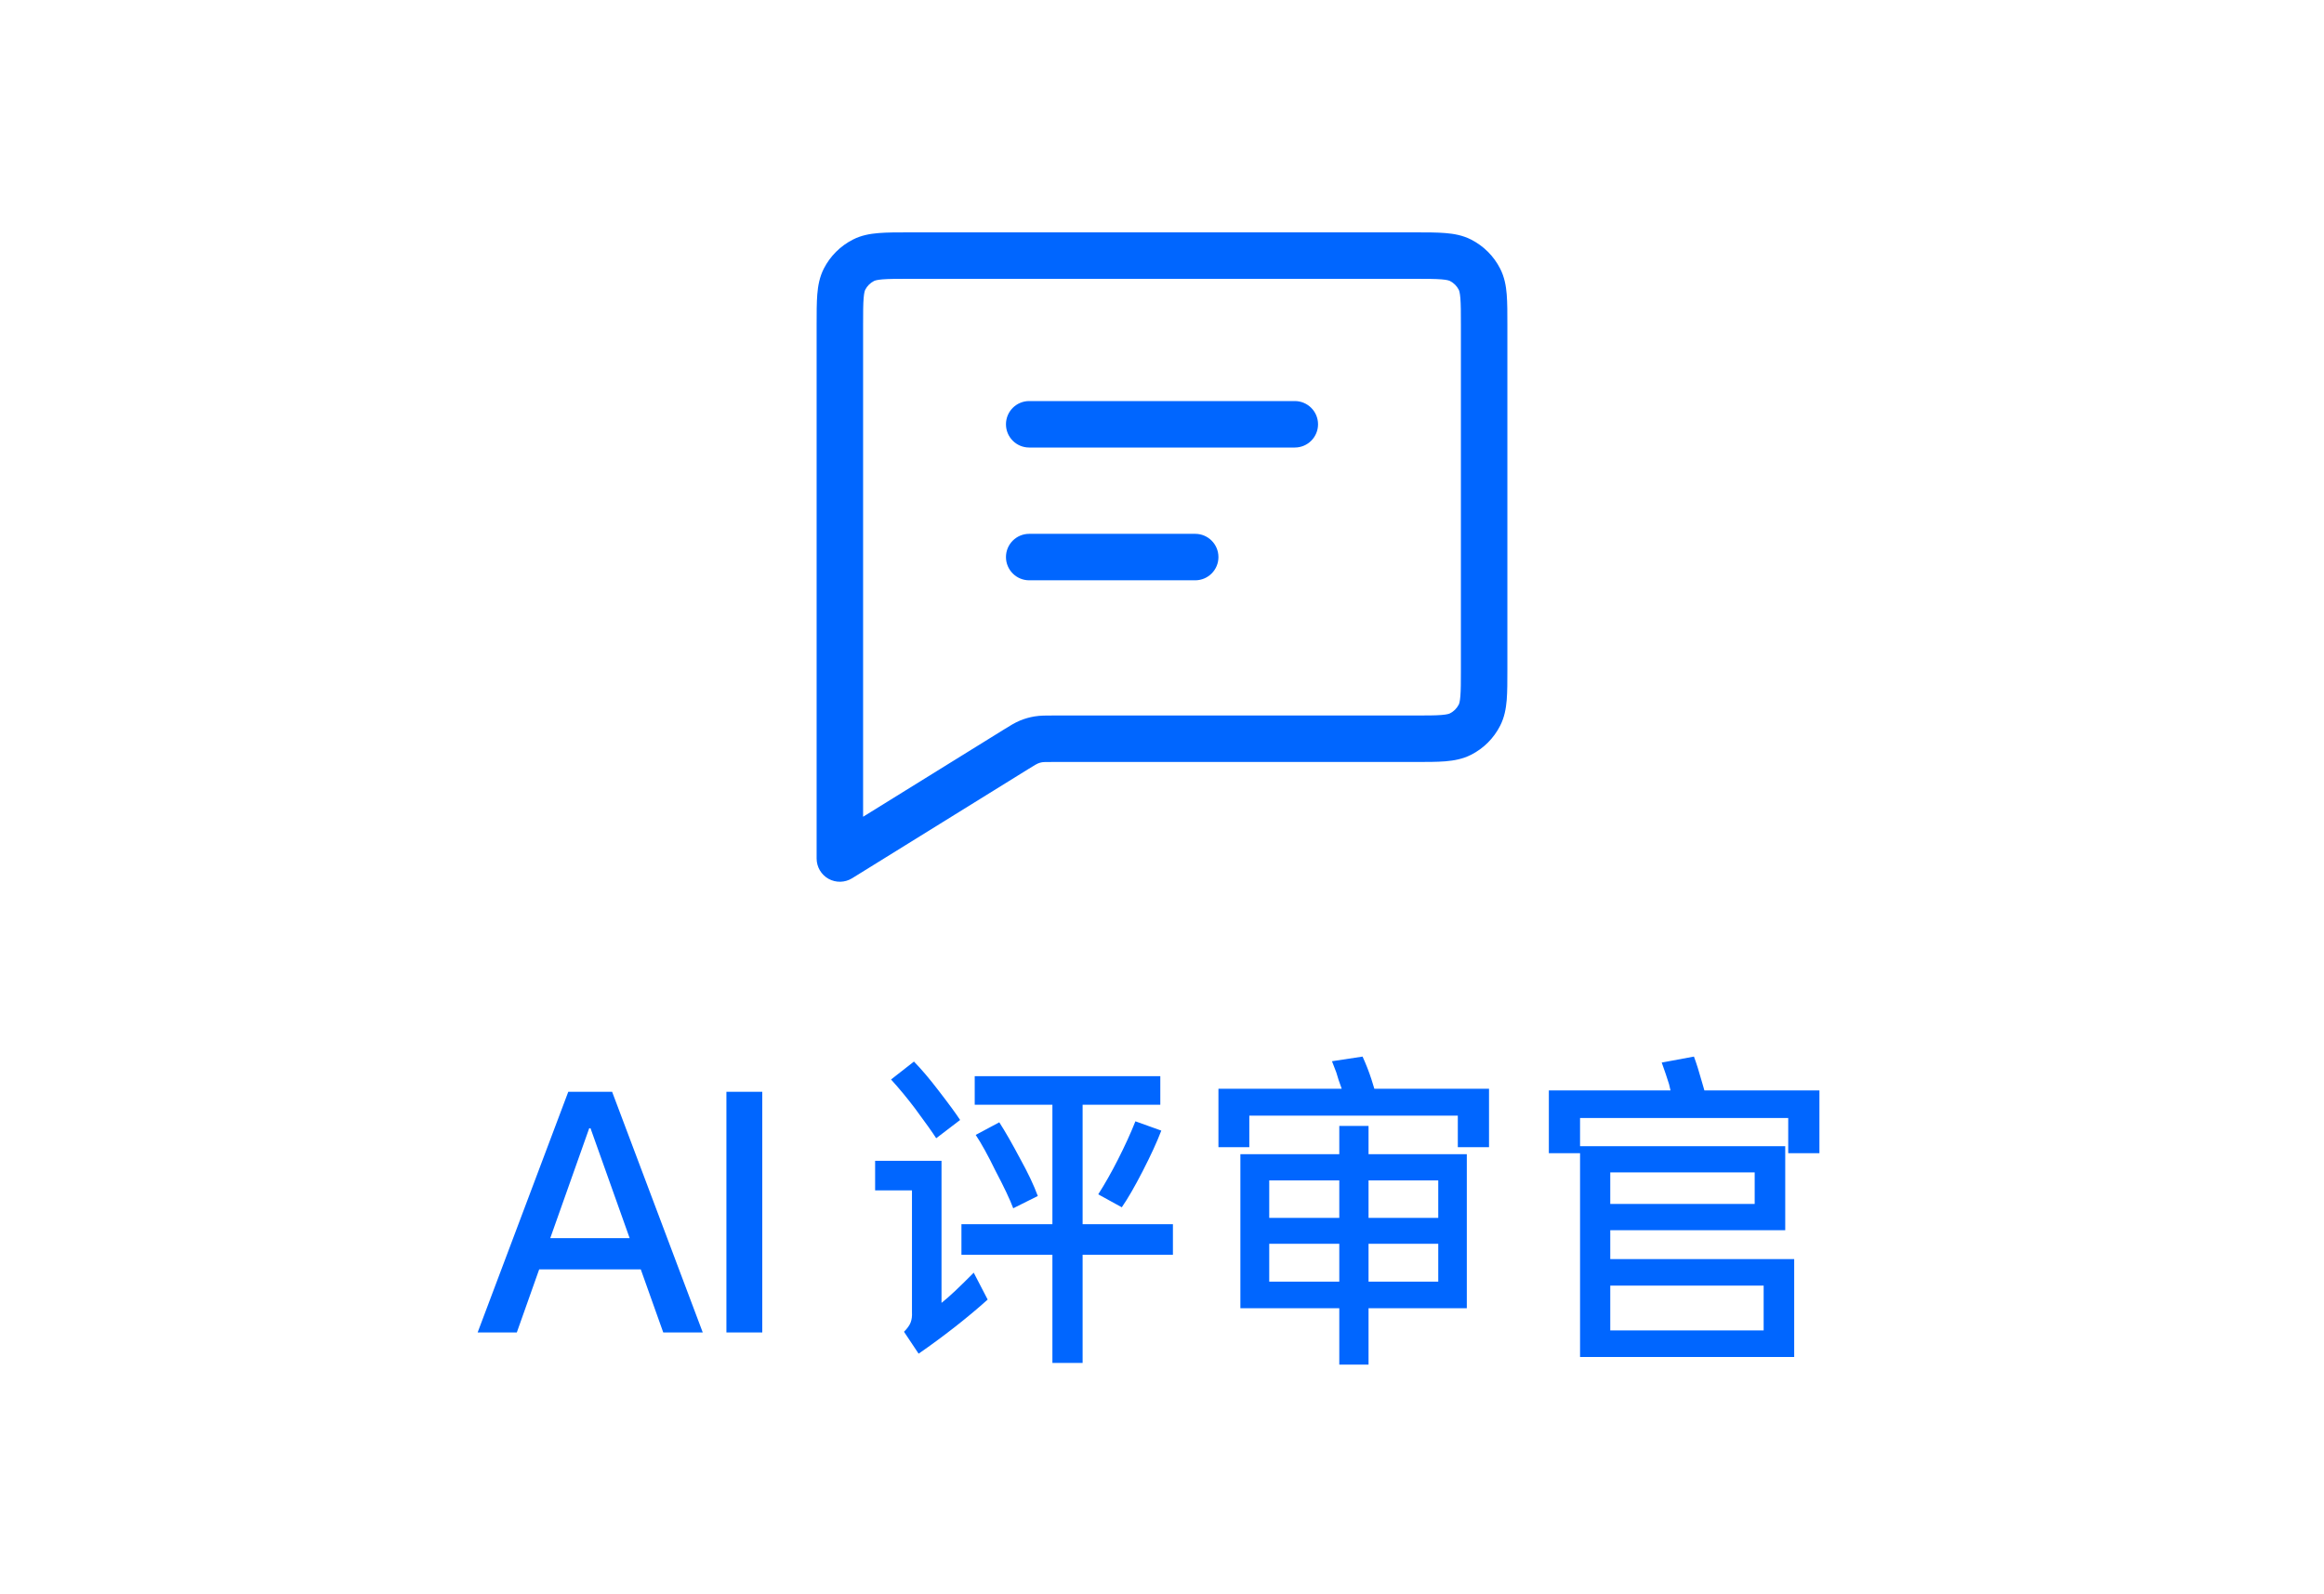
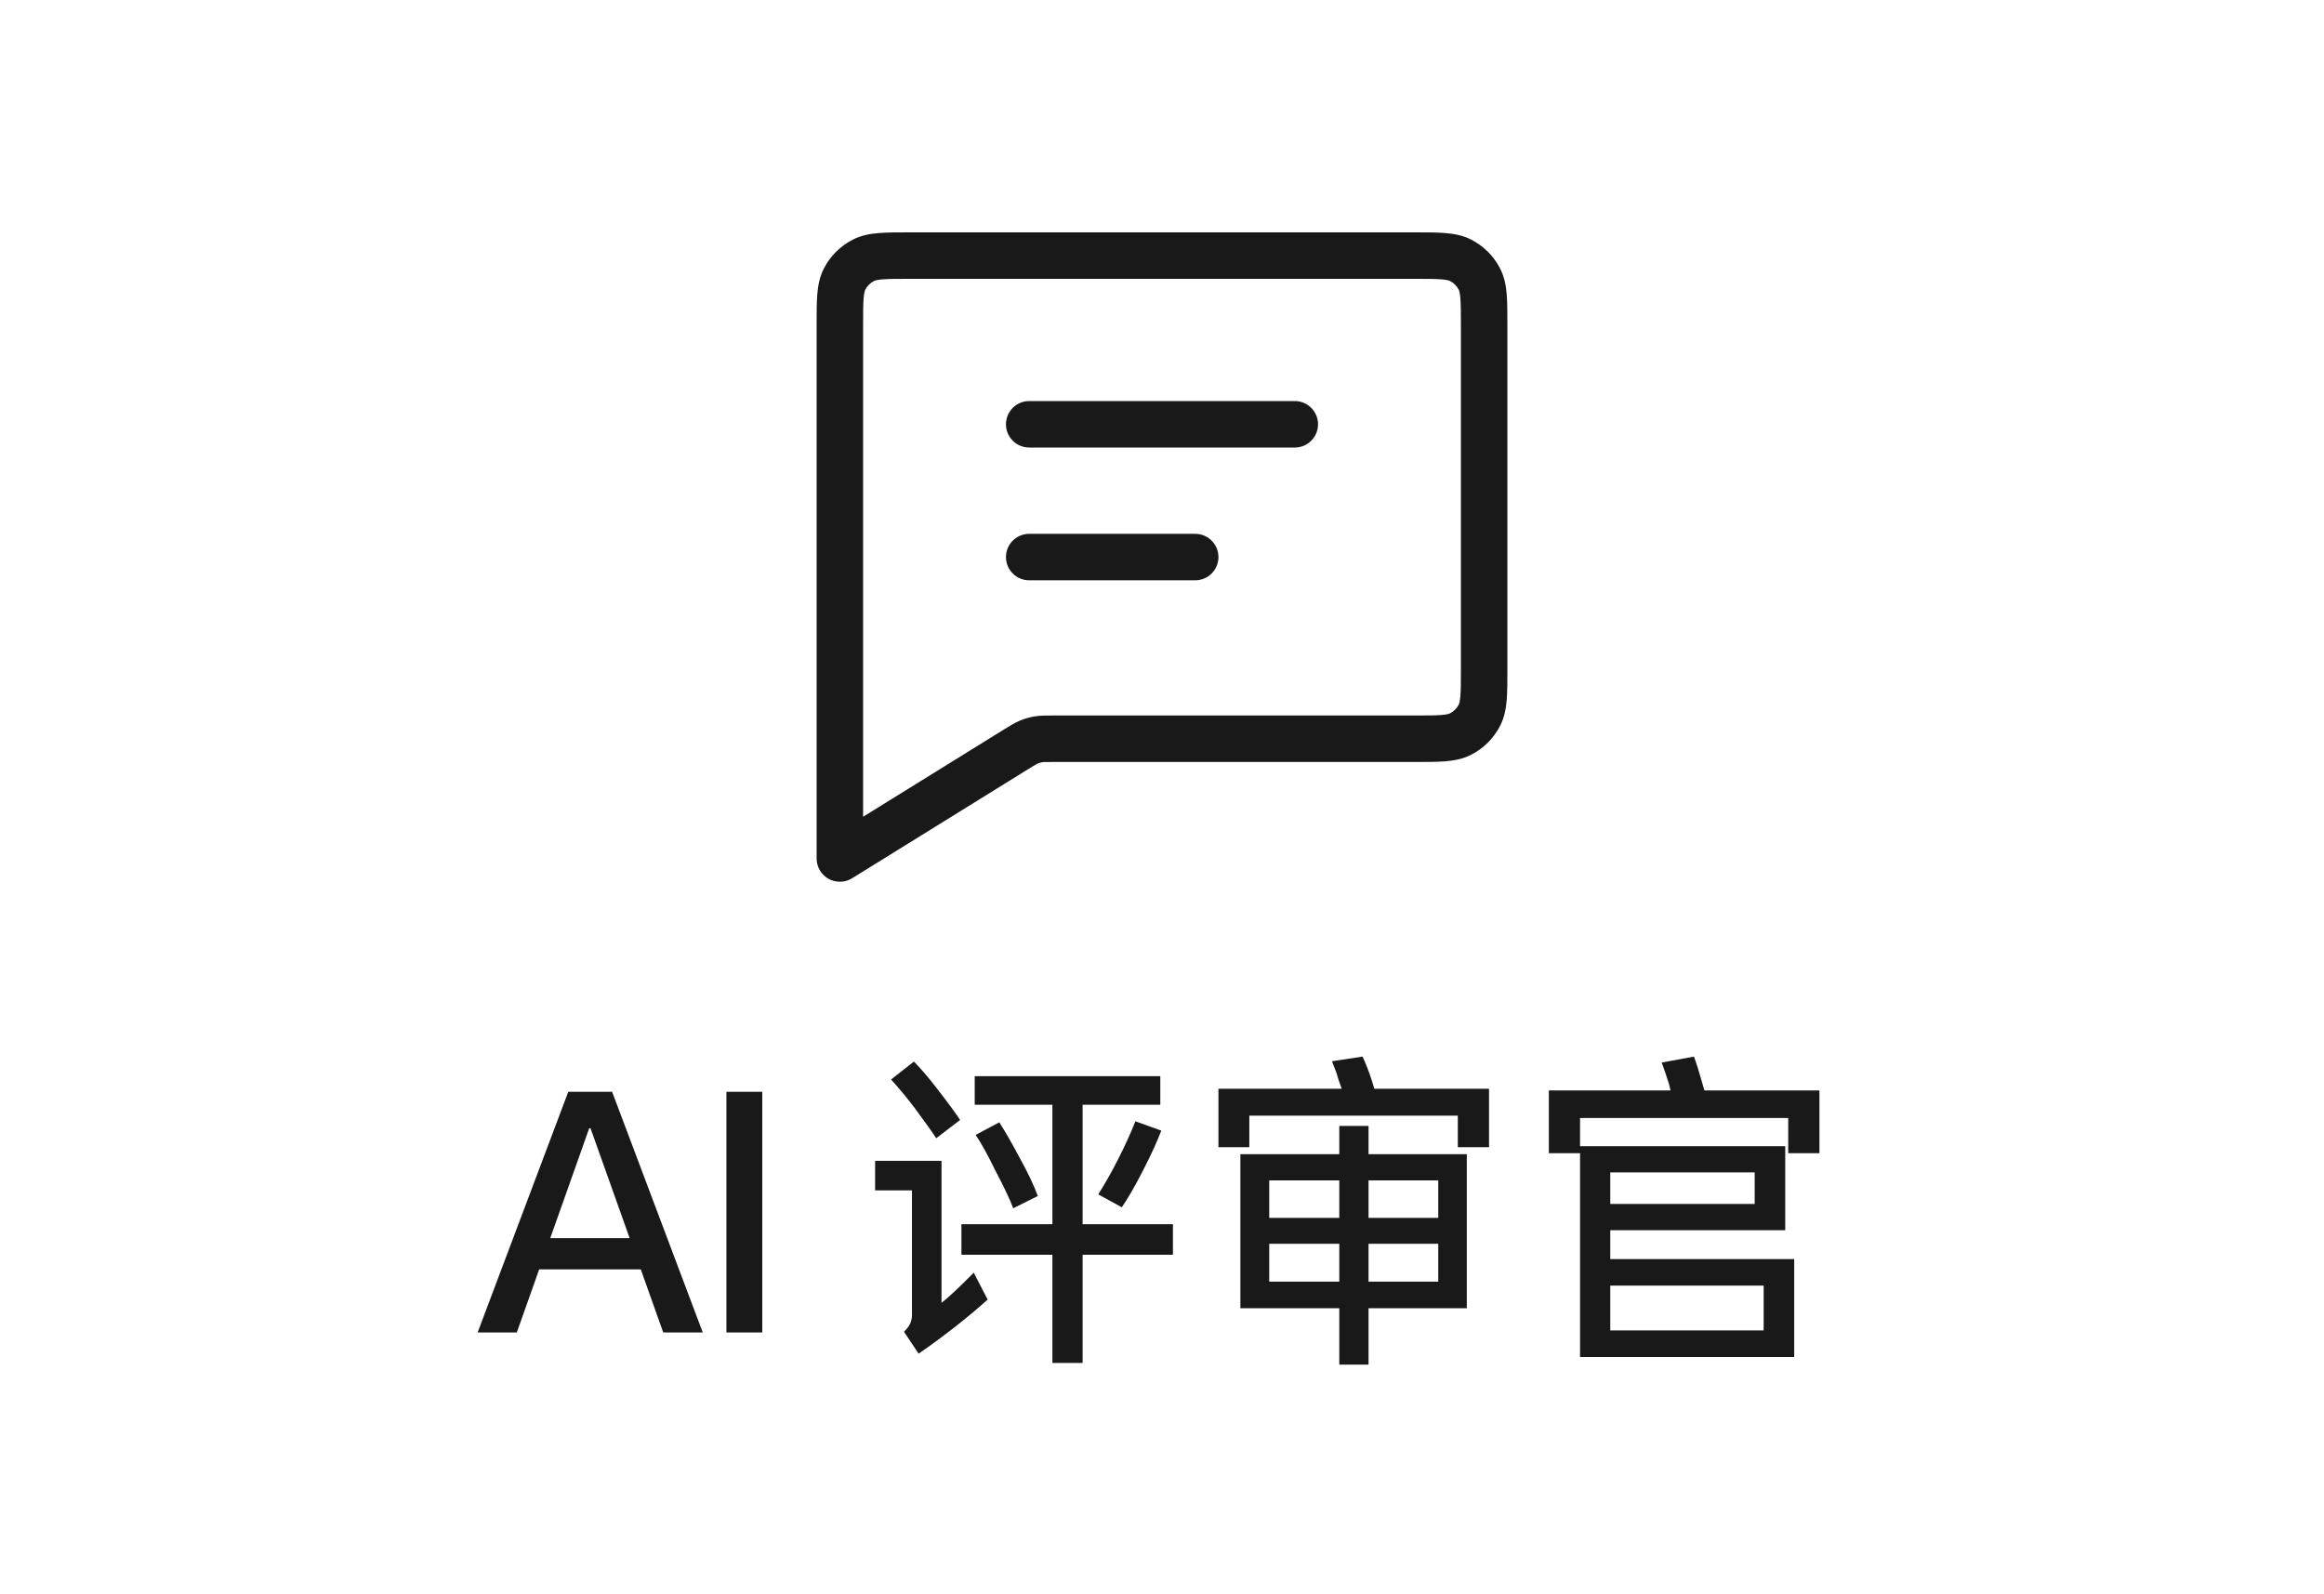
<svg xmlns="http://www.w3.org/2000/svg" width="70" height="48" viewBox="0 0 70 48" fill="none">
-   <path d="M42.623 7C42.975 7 43.282 7 43.534 7.021C43.794 7.042 44.057 7.088 44.312 7.218C44.688 7.41 44.994 7.716 45.185 8.092C45.315 8.346 45.362 8.609 45.383 8.869C45.403 9.121 45.403 9.428 45.403 9.78V20.175C45.403 20.527 45.403 20.834 45.383 21.086C45.361 21.346 45.315 21.609 45.185 21.863C44.994 22.239 44.688 22.546 44.312 22.737C44.057 22.867 43.794 22.913 43.534 22.935C43.282 22.955 42.975 22.955 42.623 22.955H31.711C31.469 22.955 31.426 22.957 31.39 22.963C31.346 22.97 31.303 22.983 31.262 23C31.228 23.014 31.19 23.034 30.984 23.162L25.666 26.458C25.45 26.592 25.178 26.598 24.956 26.475C24.734 26.351 24.597 26.117 24.597 25.863V9.78C24.597 9.428 24.597 9.121 24.617 8.869C24.638 8.609 24.685 8.346 24.814 8.092C25.006 7.716 25.312 7.41 25.689 7.218C25.942 7.088 26.206 7.042 26.466 7.021C26.718 7 27.025 7 27.377 7H42.623ZM27.377 8.4C27.002 8.4 26.762 8.401 26.58 8.416C26.407 8.43 26.348 8.454 26.324 8.466C26.212 8.523 26.12 8.615 26.062 8.728C26.05 8.752 26.027 8.81 26.013 8.983C25.998 9.165 25.997 9.405 25.997 9.78V24.605L30.246 21.972C30.414 21.868 30.565 21.772 30.731 21.704C30.868 21.648 31.011 21.608 31.157 21.583C31.335 21.553 31.513 21.555 31.711 21.555H42.623C42.998 21.555 43.238 21.554 43.42 21.539C43.593 21.525 43.652 21.501 43.676 21.489C43.788 21.432 43.88 21.34 43.938 21.227C43.95 21.204 43.973 21.145 43.987 20.972C44.002 20.79 44.003 20.55 44.003 20.175V9.78C44.003 9.405 44.002 9.165 43.987 8.983C43.973 8.81 43.95 8.752 43.938 8.728C43.88 8.615 43.788 8.523 43.676 8.466C43.652 8.454 43.593 8.43 43.42 8.416C43.238 8.401 42.998 8.4 42.623 8.4H27.377ZM36 16.082C36.387 16.082 36.7 16.396 36.7 16.782C36.7 17.169 36.386 17.482 36 17.482H31C30.614 17.482 30.3 17.169 30.3 16.782C30.3 16.396 30.613 16.082 31 16.082H36ZM39 12.082C39.387 12.082 39.7 12.396 39.7 12.782C39.7 13.169 39.386 13.482 39 13.482H31C30.614 13.482 30.3 13.169 30.3 12.782C30.3 12.396 30.613 12.082 31 12.082H39Z" fill="#0066FF" />
-   <path d="M14.387 40.14L17.117 32.89H18.437L21.167 40.14H19.977L17.787 33.99H17.747L15.567 40.14H14.387ZM15.857 38.24L16.137 37.3H19.327L19.607 38.24H15.857ZM21.88 40.14V32.89H22.96V40.14H21.88ZM27.529 31.98C27.756 32.213 27.999 32.5 28.259 32.84C28.593 33.273 28.812 33.573 28.919 33.74L28.199 34.29C28.093 34.123 27.879 33.823 27.559 33.39C27.332 33.09 27.093 32.8 26.839 32.52L27.529 31.98ZM26.359 34.97H28.359V39.25C28.579 39.077 28.902 38.773 29.329 38.34L29.749 39.15C29.469 39.403 29.142 39.677 28.769 39.97C28.402 40.257 28.036 40.527 27.669 40.78L27.229 40.12C27.329 40.02 27.396 39.927 27.429 39.84C27.462 39.753 27.476 39.65 27.469 39.53V35.86H26.359V34.97ZM29.359 32.42H34.949V33.28H29.359V32.42ZM31.699 32.82H32.609V41.06H31.699V32.82ZM30.099 33.81C30.279 34.09 30.489 34.457 30.729 34.91C30.962 35.33 31.139 35.703 31.259 36.03L30.519 36.4C30.419 36.133 30.239 35.753 29.979 35.26C29.759 34.807 29.562 34.45 29.389 34.19L30.099 33.81ZM33.079 35.98C33.279 35.667 33.476 35.32 33.669 34.94C33.883 34.52 34.059 34.133 34.199 33.78L34.979 34.06C34.852 34.393 34.666 34.8 34.419 35.28C34.179 35.747 33.969 36.11 33.789 36.37L33.079 35.98ZM28.959 36.88H35.329V37.8H28.959V36.88ZM37.361 34.77H44.181V39.41H37.361V34.77ZM38.23 35.56V38.61H43.321V35.56H38.23ZM40.34 33.92H41.221V41.11H40.34V33.92ZM41.041 31.83C41.147 32.063 41.237 32.293 41.31 32.52C41.37 32.713 41.441 32.94 41.52 33.2L40.55 33.26C40.504 33.067 40.427 32.827 40.321 32.54L40.251 32.31C40.184 32.13 40.141 32.017 40.12 31.97L41.041 31.83ZM37.77 36.69H43.781V37.47H37.77V36.69ZM36.7 32.8H44.85V34.56H43.91V33.61H37.63V34.56H36.7V32.8ZM47.592 34.53H53.772V37.06H48.122V36.27H52.852V35.32H48.502V40.08H53.122V38.73H48.072V37.93H54.042V40.88H47.592V34.53ZM51.022 31.83C51.095 32.023 51.175 32.277 51.262 32.59C51.342 32.85 51.399 33.063 51.432 33.23L50.412 33.26C50.365 33.053 50.319 32.853 50.272 32.66C50.212 32.467 50.139 32.25 50.052 32.01L51.022 31.83ZM46.652 32.85H54.802V34.74H53.862V33.68H47.592V34.74H46.652V32.85Z" fill="#0066FF" />
+   <path d="M42.623 7C42.975 7 43.282 7 43.534 7.021C43.794 7.042 44.057 7.088 44.312 7.218C44.688 7.41 44.994 7.716 45.185 8.092C45.315 8.346 45.362 8.609 45.383 8.869C45.403 9.121 45.403 9.428 45.403 9.78V20.175C45.403 20.527 45.403 20.834 45.383 21.086C45.361 21.346 45.315 21.609 45.185 21.863C44.994 22.239 44.688 22.546 44.312 22.737C44.057 22.867 43.794 22.913 43.534 22.935C43.282 22.955 42.975 22.955 42.623 22.955H31.711C31.469 22.955 31.426 22.957 31.39 22.963C31.346 22.97 31.303 22.983 31.262 23C31.228 23.014 31.19 23.034 30.984 23.162L25.666 26.458C25.45 26.592 25.178 26.598 24.956 26.475C24.734 26.351 24.597 26.117 24.597 25.863V9.78C24.597 9.428 24.597 9.121 24.617 8.869C24.638 8.609 24.685 8.346 24.814 8.092C25.006 7.716 25.312 7.41 25.689 7.218C25.942 7.088 26.206 7.042 26.466 7.021C26.718 7 27.025 7 27.377 7H42.623ZM27.377 8.4C27.002 8.4 26.762 8.401 26.58 8.416C26.407 8.43 26.348 8.454 26.324 8.466C26.212 8.523 26.12 8.615 26.062 8.728C26.05 8.752 26.027 8.81 26.013 8.983C25.998 9.165 25.997 9.405 25.997 9.78V24.605L30.246 21.972C30.414 21.868 30.565 21.772 30.731 21.704C30.868 21.648 31.011 21.608 31.157 21.583C31.335 21.553 31.513 21.555 31.711 21.555H42.623C42.998 21.555 43.238 21.554 43.42 21.539C43.593 21.525 43.652 21.501 43.676 21.489C43.788 21.432 43.88 21.34 43.938 21.227C43.95 21.204 43.973 21.145 43.987 20.972C44.002 20.79 44.003 20.55 44.003 20.175V9.78C44.003 9.405 44.002 9.165 43.987 8.983C43.973 8.81 43.95 8.752 43.938 8.728C43.88 8.615 43.788 8.523 43.676 8.466C43.652 8.454 43.593 8.43 43.42 8.416C43.238 8.401 42.998 8.4 42.623 8.4H27.377ZM36 16.082C36.387 16.082 36.7 16.396 36.7 16.782C36.7 17.169 36.386 17.482 36 17.482H31C30.614 17.482 30.3 17.169 30.3 16.782C30.3 16.396 30.613 16.082 31 16.082H36ZM39 12.082C39.387 12.082 39.7 12.396 39.7 12.782C39.7 13.169 39.386 13.482 39 13.482H31C30.614 13.482 30.3 13.169 30.3 12.782C30.3 12.396 30.613 12.082 31 12.082H39Z" fill="black" fill-opacity="0.9" />
+   <path d="M14.387 40.14L17.117 32.89H18.437L21.167 40.14H19.977L17.787 33.99H17.747L15.567 40.14H14.387ZM15.857 38.24L16.137 37.3H19.327L19.607 38.24H15.857ZM21.88 40.14V32.89H22.96V40.14H21.88ZM27.529 31.98C27.756 32.213 27.999 32.5 28.259 32.84C28.593 33.273 28.812 33.573 28.919 33.74L28.199 34.29C28.093 34.123 27.879 33.823 27.559 33.39C27.332 33.09 27.093 32.8 26.839 32.52L27.529 31.98ZM26.359 34.97H28.359V39.25C28.579 39.077 28.902 38.773 29.329 38.34L29.749 39.15C29.469 39.403 29.142 39.677 28.769 39.97C28.402 40.257 28.036 40.527 27.669 40.78L27.229 40.12C27.329 40.02 27.396 39.927 27.429 39.84C27.462 39.753 27.476 39.65 27.469 39.53V35.86H26.359V34.97ZM29.359 32.42H34.949V33.28H29.359V32.42ZM31.699 32.82H32.609V41.06H31.699V32.82ZM30.099 33.81C30.279 34.09 30.489 34.457 30.729 34.91C30.962 35.33 31.139 35.703 31.259 36.03L30.519 36.4C30.419 36.133 30.239 35.753 29.979 35.26C29.759 34.807 29.562 34.45 29.389 34.19L30.099 33.81ZM33.079 35.98C33.279 35.667 33.476 35.32 33.669 34.94C33.883 34.52 34.059 34.133 34.199 33.78L34.979 34.06C34.852 34.393 34.666 34.8 34.419 35.28C34.179 35.747 33.969 36.11 33.789 36.37L33.079 35.98ZM28.959 36.88H35.329V37.8H28.959V36.88ZM37.361 34.77H44.181V39.41H37.361V34.77ZM38.23 35.56V38.61H43.321V35.56H38.23ZM40.34 33.92H41.221V41.11H40.34V33.92ZM41.041 31.83C41.147 32.063 41.237 32.293 41.31 32.52C41.37 32.713 41.441 32.94 41.52 33.2L40.55 33.26C40.504 33.067 40.427 32.827 40.321 32.54L40.251 32.31C40.184 32.13 40.141 32.017 40.12 31.97L41.041 31.83ZM37.77 36.69H43.781V37.47H37.77V36.69ZM36.7 32.8H44.85V34.56H43.91V33.61H37.63V34.56H36.7V32.8ZM47.592 34.53H53.772V37.06H48.122V36.27H52.852V35.32H48.502V40.08H53.122V38.73H48.072V37.93H54.042V40.88H47.592V34.53ZM51.022 31.83C51.095 32.023 51.175 32.277 51.262 32.59C51.342 32.85 51.399 33.063 51.432 33.23L50.412 33.26C50.365 33.053 50.319 32.853 50.272 32.66C50.212 32.467 50.139 32.25 50.052 32.01L51.022 31.83ZM46.652 32.85H54.802V34.74H53.862V33.68H47.592V34.74H46.652V32.85Z" fill="black" fill-opacity="0.9" />
</svg>
